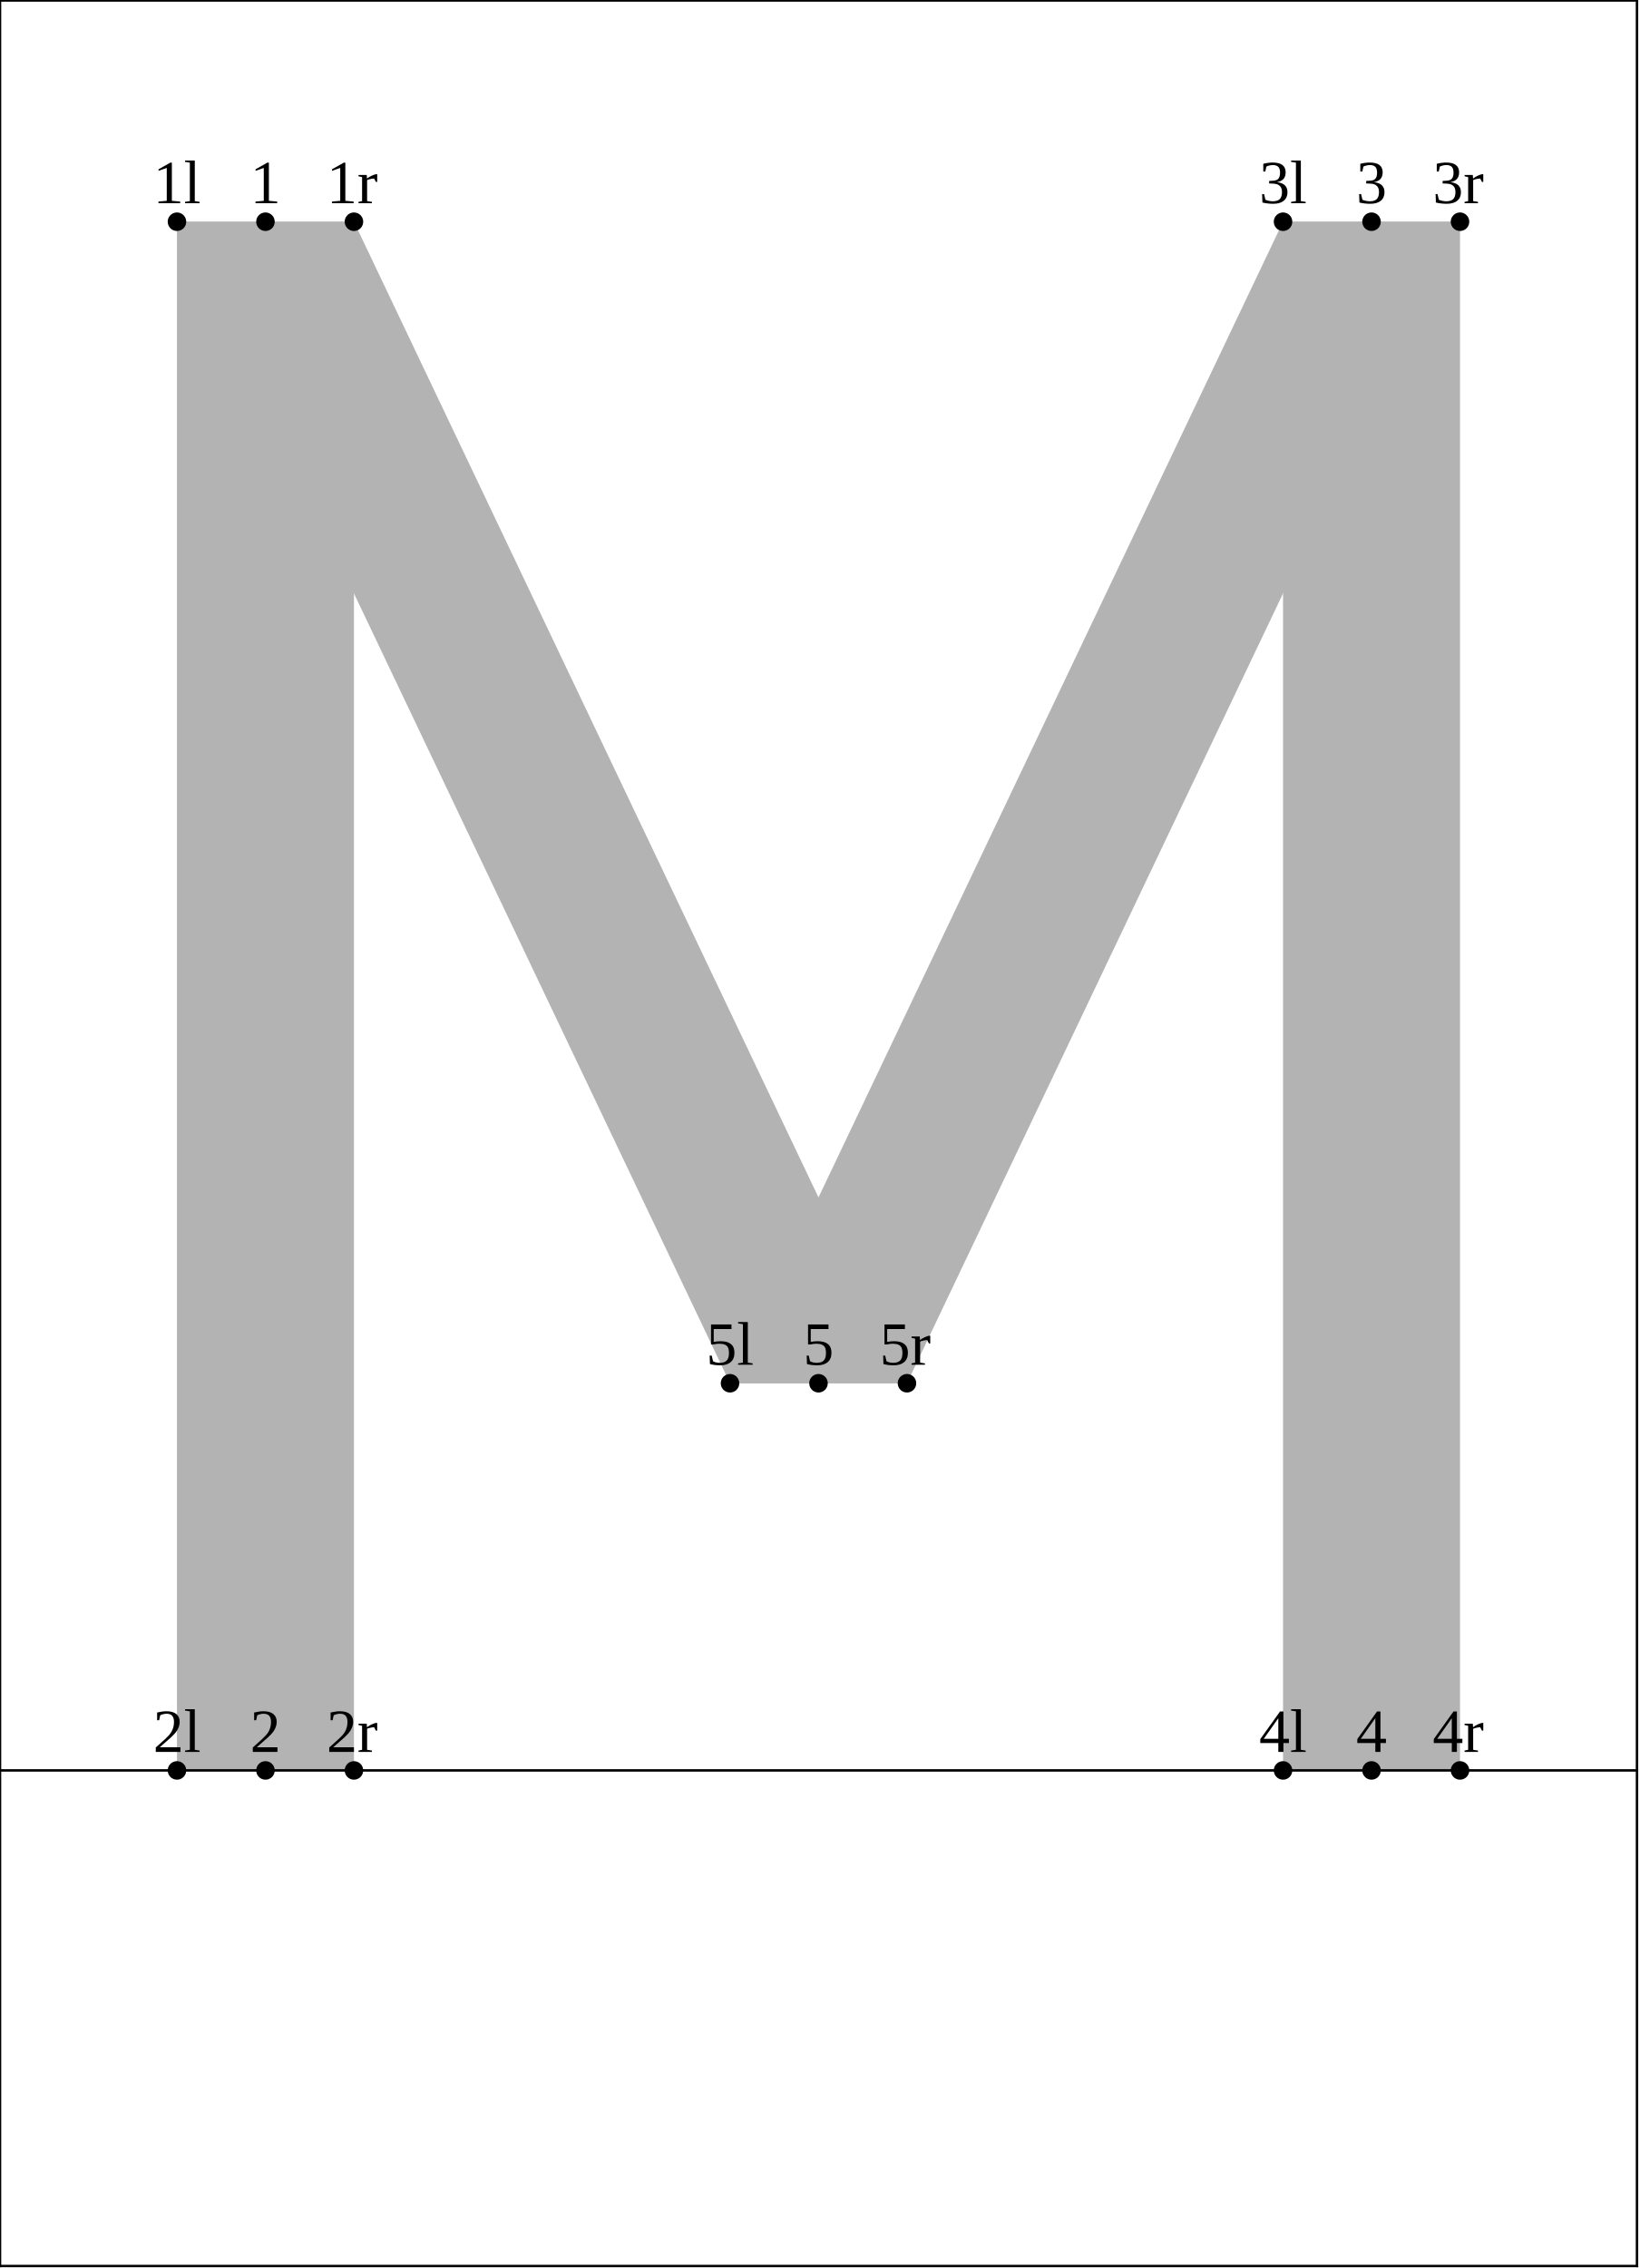
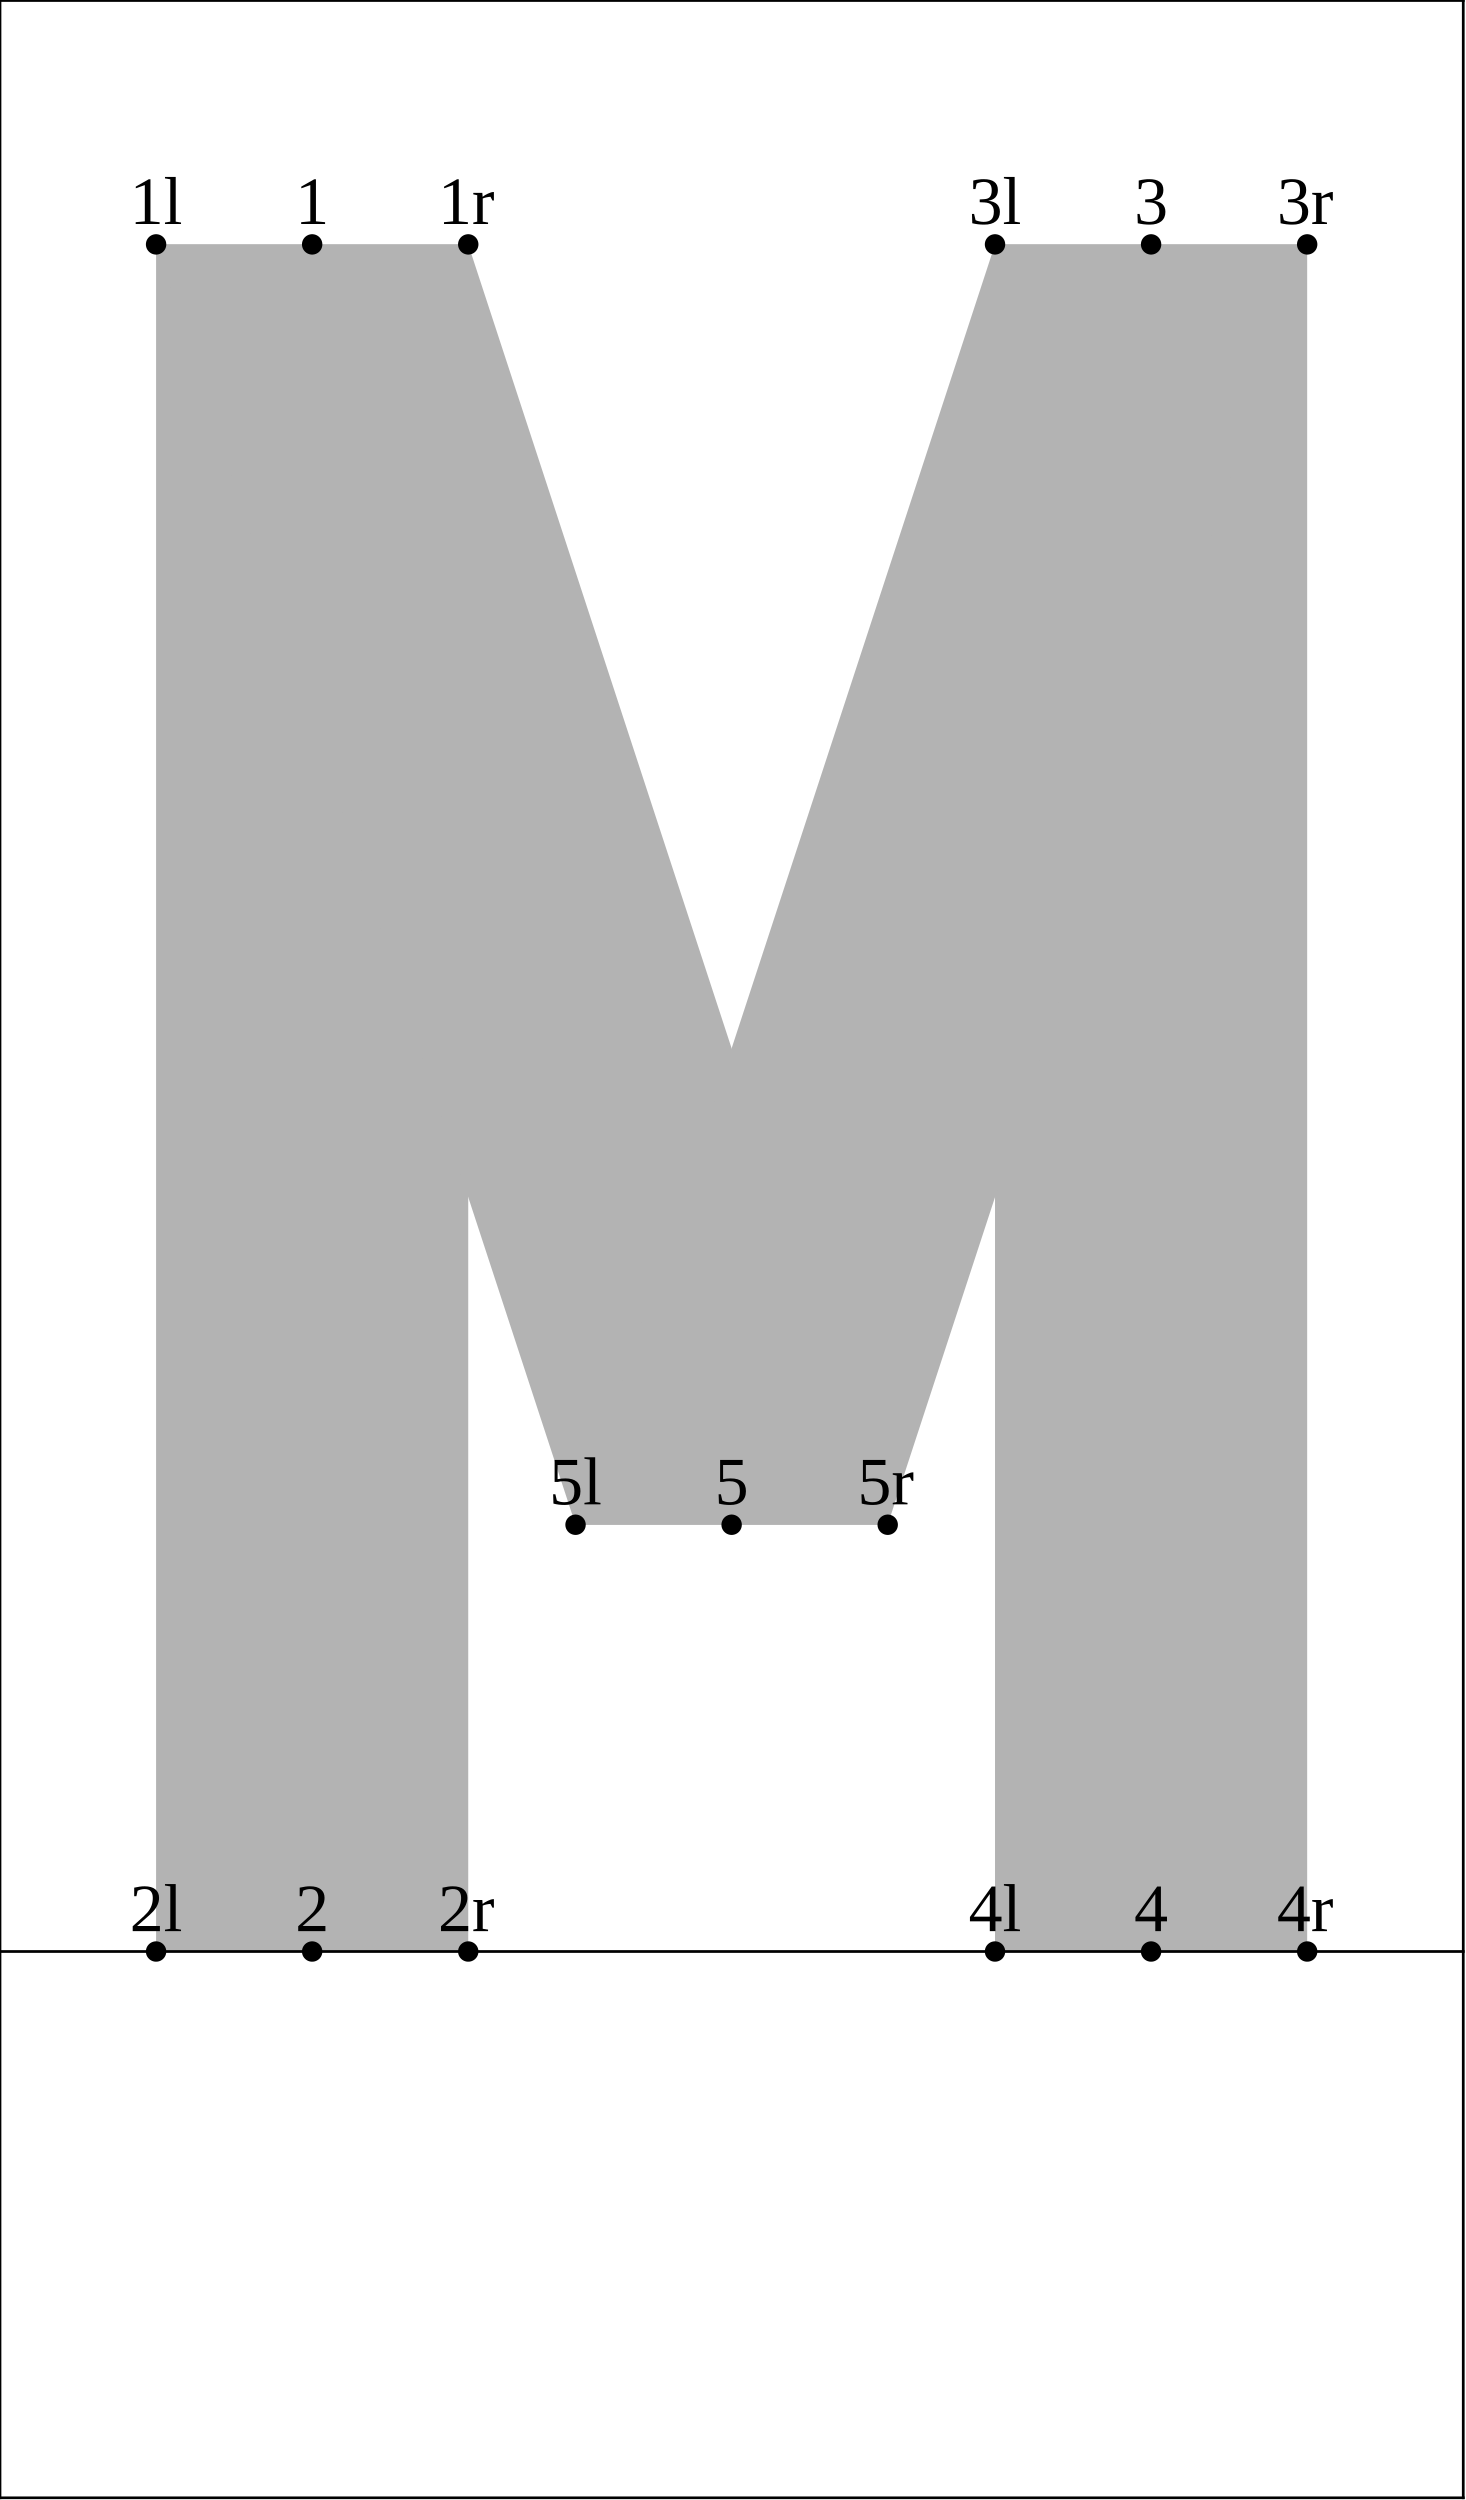
- <svg xmlns="http://www.w3.org/2000/svg" version="1.1" width="265.804" height="367.662" viewBox="0 0 265.804 367.662">
-   <path d="M28.692 35.942L28.692 287L57.385 287L57.385 35.942Z" style="fill: rgb(70%,70%,70%);stroke: none;" />
-   <path d="M208.019 35.942L208.019 287L236.711 287L236.711 35.942Z" style="fill: rgb(70%,70%,70%);stroke: none;" />
-   <path d="M28.692 35.942L118.356 224.236L147.048 224.236L57.385 35.942Z" style="fill: rgb(70%,70%,70%);stroke: none;" />
-   <path d="M208.019 35.942L118.356 224.236L147.048 224.236L236.711 35.942Z" style="fill: rgb(70%,70%,70%);stroke: none;" />
-   <g transform="translate(24.81805 32.94206)" style="fill: rgb(0%,0%,0%);">
+ <svg xmlns="http://www.w3.org/2000/svg" version="1.1" width="215.593" height="367.662" viewBox="0 0 215.593 367.662">
+   <path d="M22.954 35.942L22.954 287L68.862 287L68.862 35.942Z" style="fill: rgb(70%,70%,70%);stroke: none;" />
+   <path d="M146.331 35.942L146.331 287L192.239 287L192.239 35.942Z" style="fill: rgb(70%,70%,70%);stroke: none;" />
+   <path d="M22.954 35.942L84.642 224.236L130.55 224.236L68.862 35.942Z" style="fill: rgb(70%,70%,70%);stroke: none;" />
+   <path d="M146.331 35.942L84.642 224.236L130.55 224.236L192.239 35.942Z" style="fill: rgb(70%,70%,70%);stroke: none;" />
+   <g transform="translate(19.07947 32.94206)" style="fill: rgb(0%,0%,0%);">
    <text font-size="9.963">1l</text>
  </g>
-   <path d="M28.692 35.942l0 0" style="stroke:rgb(0%,0%,0%); stroke-width: 3;stroke-linecap: round;stroke-linejoin: round;stroke-miterlimit: 10;fill: none;" />
-   <g transform="translate(24.81805 284)" style="fill: rgb(0%,0%,0%);">
+   <path d="M22.954 35.942l0 0" style="stroke:rgb(0%,0%,0%); stroke-width: 3;stroke-linecap: round;stroke-linejoin: round;stroke-miterlimit: 10;fill: none;" />
+   <g transform="translate(19.07947 284)" style="fill: rgb(0%,0%,0%);">
    <text font-size="9.963">2l</text>
  </g>
-   <path d="M28.692 287l0 0" style="stroke:rgb(0%,0%,0%); stroke-width: 3;stroke-linecap: round;stroke-linejoin: round;stroke-miterlimit: 10;fill: none;" />
-   <g transform="translate(204.1446 32.94206)" style="fill: rgb(0%,0%,0%);">
+   <path d="M22.954 287l0 0" style="stroke:rgb(0%,0%,0%); stroke-width: 3;stroke-linecap: round;stroke-linejoin: round;stroke-miterlimit: 10;fill: none;" />
+   <g transform="translate(142.4566 32.94206)" style="fill: rgb(0%,0%,0%);">
    <text font-size="9.963">3l</text>
  </g>
-   <path d="M208.019 35.942l0 0" style="stroke:rgb(0%,0%,0%); stroke-width: 3;stroke-linecap: round;stroke-linejoin: round;stroke-miterlimit: 10;fill: none;" />
-   <g transform="translate(204.1446 284)" style="fill: rgb(0%,0%,0%);">
+   <path d="M146.331 35.942l0 0" style="stroke:rgb(0%,0%,0%); stroke-width: 3;stroke-linecap: round;stroke-linejoin: round;stroke-miterlimit: 10;fill: none;" />
+   <g transform="translate(142.4566 284)" style="fill: rgb(0%,0%,0%);">
    <text font-size="9.963">4l</text>
  </g>
-   <path d="M208.019 287l0 0" style="stroke:rgb(0%,0%,0%); stroke-width: 3;stroke-linecap: round;stroke-linejoin: round;stroke-miterlimit: 10;fill: none;" />
-   <g transform="translate(114.4813 221.2355)" style="fill: rgb(0%,0%,0%);">
+   <path d="M146.331 287l0 0" style="stroke:rgb(0%,0%,0%); stroke-width: 3;stroke-linecap: round;stroke-linejoin: round;stroke-miterlimit: 10;fill: none;" />
+   <g transform="translate(80.76802 221.2355)" style="fill: rgb(0%,0%,0%);">
    <text font-size="9.963">5l</text>
  </g>
-   <path d="M118.356 224.236l0 0" style="stroke:rgb(0%,0%,0%); stroke-width: 3;stroke-linecap: round;stroke-linejoin: round;stroke-miterlimit: 10;fill: none;" />
-   <g transform="translate(40.54797 32.94206)" style="fill: rgb(0%,0%,0%);">
+   <path d="M84.642 224.236l0 0" style="stroke:rgb(0%,0%,0%); stroke-width: 3;stroke-linecap: round;stroke-linejoin: round;stroke-miterlimit: 10;fill: none;" />
+   <g transform="translate(43.41701 32.94206)" style="fill: rgb(0%,0%,0%);">
    <text font-size="9.963">1</text>
  </g>
-   <path d="M43.039 35.942l0 0" style="stroke:rgb(0%,0%,0%); stroke-width: 3;stroke-linecap: round;stroke-linejoin: round;stroke-miterlimit: 10;fill: none;" />
-   <g transform="translate(40.54797 284)" style="fill: rgb(0%,0%,0%);">
+   <path d="M45.908 35.942l0 0" style="stroke:rgb(0%,0%,0%); stroke-width: 3;stroke-linecap: round;stroke-linejoin: round;stroke-miterlimit: 10;fill: none;" />
+   <g transform="translate(43.41701 284)" style="fill: rgb(0%,0%,0%);">
    <text font-size="9.963">2</text>
  </g>
-   <path d="M43.039 287l0 0" style="stroke:rgb(0%,0%,0%); stroke-width: 3;stroke-linecap: round;stroke-linejoin: round;stroke-miterlimit: 10;fill: none;" />
-   <g transform="translate(219.8745 32.94206)" style="fill: rgb(0%,0%,0%);">
+   <path d="M45.908 287l0 0" style="stroke:rgb(0%,0%,0%); stroke-width: 3;stroke-linecap: round;stroke-linejoin: round;stroke-miterlimit: 10;fill: none;" />
+   <g transform="translate(166.7941 32.94206)" style="fill: rgb(0%,0%,0%);">
    <text font-size="9.963">3</text>
  </g>
-   <path d="M222.365 35.942l0 0" style="stroke:rgb(0%,0%,0%); stroke-width: 3;stroke-linecap: round;stroke-linejoin: round;stroke-miterlimit: 10;fill: none;" />
-   <g transform="translate(219.8745 284)" style="fill: rgb(0%,0%,0%);">
+   <path d="M169.285 35.942l0 0" style="stroke:rgb(0%,0%,0%); stroke-width: 3;stroke-linecap: round;stroke-linejoin: round;stroke-miterlimit: 10;fill: none;" />
+   <g transform="translate(166.7941 284)" style="fill: rgb(0%,0%,0%);">
    <text font-size="9.963">4</text>
  </g>
-   <path d="M222.365 287l0 0" style="stroke:rgb(0%,0%,0%); stroke-width: 3;stroke-linecap: round;stroke-linejoin: round;stroke-miterlimit: 10;fill: none;" />
-   <g transform="translate(130.2113 221.2355)" style="fill: rgb(0%,0%,0%);">
+   <path d="M169.285 287l0 0" style="stroke:rgb(0%,0%,0%); stroke-width: 3;stroke-linecap: round;stroke-linejoin: round;stroke-miterlimit: 10;fill: none;" />
+   <g transform="translate(105.1056 221.2355)" style="fill: rgb(0%,0%,0%);">
    <text font-size="9.963">5</text>
  </g>
-   <path d="M132.702 224.236l0 0" style="stroke:rgb(0%,0%,0%); stroke-width: 3;stroke-linecap: round;stroke-linejoin: round;stroke-miterlimit: 10;fill: none;" />
-   <g transform="translate(52.94318 32.94206)" style="fill: rgb(0%,0%,0%);">
+   <path d="M107.596 224.236l0 0" style="stroke:rgb(0%,0%,0%); stroke-width: 3;stroke-linecap: round;stroke-linejoin: round;stroke-miterlimit: 10;fill: none;" />
+   <g transform="translate(64.41983 32.94206)" style="fill: rgb(0%,0%,0%);">
    <text font-size="9.963">1r</text>
  </g>
-   <path d="M57.385 35.942l0 0" style="stroke:rgb(0%,0%,0%); stroke-width: 3;stroke-linecap: round;stroke-linejoin: round;stroke-miterlimit: 10;fill: none;" />
-   <g transform="translate(52.94318 284)" style="fill: rgb(0%,0%,0%);">
+   <path d="M68.862 35.942l0 0" style="stroke:rgb(0%,0%,0%); stroke-width: 3;stroke-linecap: round;stroke-linejoin: round;stroke-miterlimit: 10;fill: none;" />
+   <g transform="translate(64.41983 284)" style="fill: rgb(0%,0%,0%);">
    <text font-size="9.963">2r</text>
  </g>
-   <path d="M57.385 287l0 0" style="stroke:rgb(0%,0%,0%); stroke-width: 3;stroke-linecap: round;stroke-linejoin: round;stroke-miterlimit: 10;fill: none;" />
-   <g transform="translate(232.2697 32.94206)" style="fill: rgb(0%,0%,0%);">
+   <path d="M68.862 287l0 0" style="stroke:rgb(0%,0%,0%); stroke-width: 3;stroke-linecap: round;stroke-linejoin: round;stroke-miterlimit: 10;fill: none;" />
+   <g transform="translate(187.797 32.94206)" style="fill: rgb(0%,0%,0%);">
    <text font-size="9.963">3r</text>
  </g>
-   <path d="M236.711 35.942l0 0" style="stroke:rgb(0%,0%,0%); stroke-width: 3;stroke-linecap: round;stroke-linejoin: round;stroke-miterlimit: 10;fill: none;" />
-   <g transform="translate(232.2697 284)" style="fill: rgb(0%,0%,0%);">
+   <path d="M192.239 35.942l0 0" style="stroke:rgb(0%,0%,0%); stroke-width: 3;stroke-linecap: round;stroke-linejoin: round;stroke-miterlimit: 10;fill: none;" />
+   <g transform="translate(187.797 284)" style="fill: rgb(0%,0%,0%);">
    <text font-size="9.963">4r</text>
  </g>
-   <path d="M236.711 287l0 0" style="stroke:rgb(0%,0%,0%); stroke-width: 3;stroke-linecap: round;stroke-linejoin: round;stroke-miterlimit: 10;fill: none;" />
-   <g transform="translate(142.6065 221.2355)" style="fill: rgb(0%,0%,0%);">
+   <path d="M192.239 287l0 0" style="stroke:rgb(0%,0%,0%); stroke-width: 3;stroke-linecap: round;stroke-linejoin: round;stroke-miterlimit: 10;fill: none;" />
+   <g transform="translate(126.1084 221.2355)" style="fill: rgb(0%,0%,0%);">
    <text font-size="9.963">5r</text>
  </g>
-   <path d="M147.048 224.236l0 0" style="stroke:rgb(0%,0%,0%); stroke-width: 3;stroke-linecap: round;stroke-linejoin: round;stroke-miterlimit: 10;fill: none;" />
-   <path d="M0 287L265.404 287" style="stroke:rgb(0%,0%,0%); stroke-width: 0.4;stroke-linecap: square;stroke-linejoin: round;stroke-miterlimit: 10;fill: none;" />
-   <path d="M0 0.077L265.404 0.077" style="stroke:rgb(0%,0%,0%); stroke-width: 0.4;stroke-linecap: square;stroke-linejoin: round;stroke-miterlimit: 10;fill: none;" />
-   <path d="M0 367.339L265.404 367.339" style="stroke:rgb(0%,0%,0%); stroke-width: 0.4;stroke-linecap: square;stroke-linejoin: round;stroke-miterlimit: 10;fill: none;" />
+   <path d="M130.55 224.236l0 0" style="stroke:rgb(0%,0%,0%); stroke-width: 3;stroke-linecap: round;stroke-linejoin: round;stroke-miterlimit: 10;fill: none;" />
+   <path d="M0 287L215.193 287" style="stroke:rgb(0%,0%,0%); stroke-width: 0.4;stroke-linecap: square;stroke-linejoin: round;stroke-miterlimit: 10;fill: none;" />
+   <path d="M0 0.077L215.193 0.077" style="stroke:rgb(0%,0%,0%); stroke-width: 0.4;stroke-linecap: square;stroke-linejoin: round;stroke-miterlimit: 10;fill: none;" />
+   <path d="M0 367.339L215.193 367.339" style="stroke:rgb(0%,0%,0%); stroke-width: 0.4;stroke-linecap: square;stroke-linejoin: round;stroke-miterlimit: 10;fill: none;" />
  <path d="M0 367.339L0 0.077" style="stroke:rgb(0%,0%,0%); stroke-width: 0.4;stroke-linecap: square;stroke-linejoin: round;stroke-miterlimit: 10;fill: none;" />
-   <path d="M265.404 367.339L265.404 0.077" style="stroke:rgb(0%,0%,0%); stroke-width: 0.4;stroke-linecap: square;stroke-linejoin: round;stroke-miterlimit: 10;fill: none;" />
+   <path d="M215.193 367.339L215.193 0.077" style="stroke:rgb(0%,0%,0%); stroke-width: 0.4;stroke-linecap: square;stroke-linejoin: round;stroke-miterlimit: 10;fill: none;" />
</svg>
